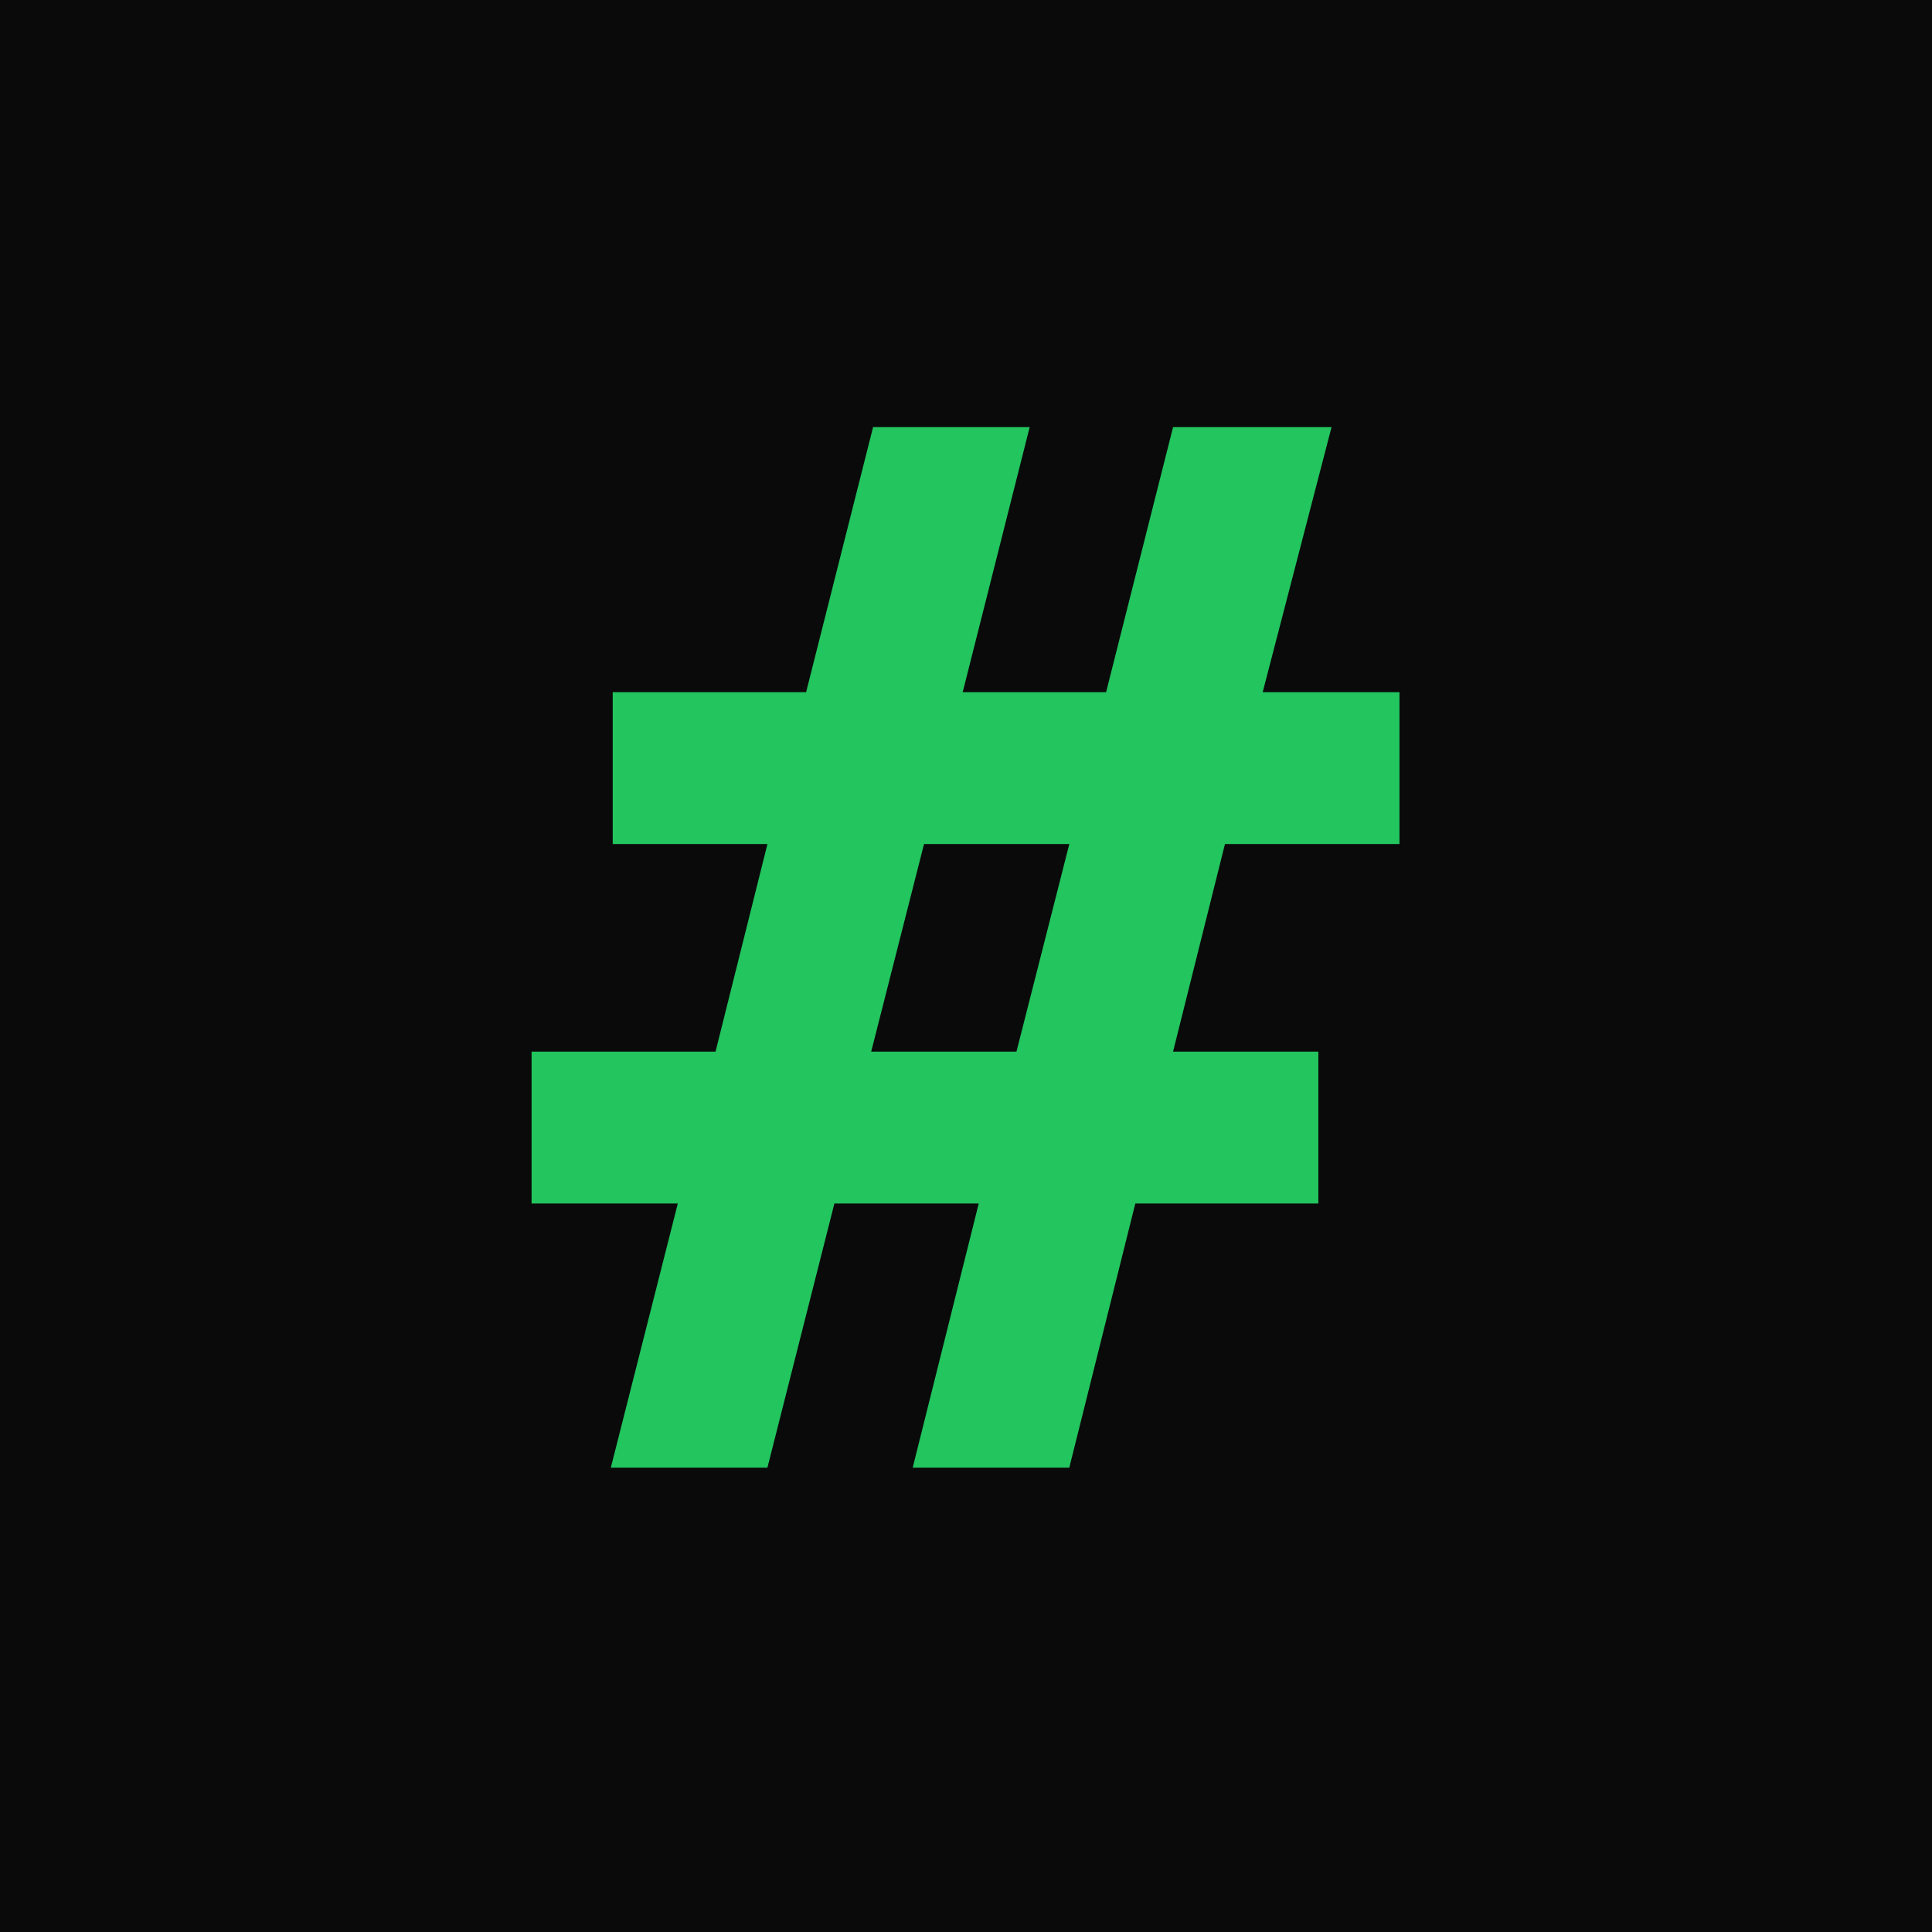
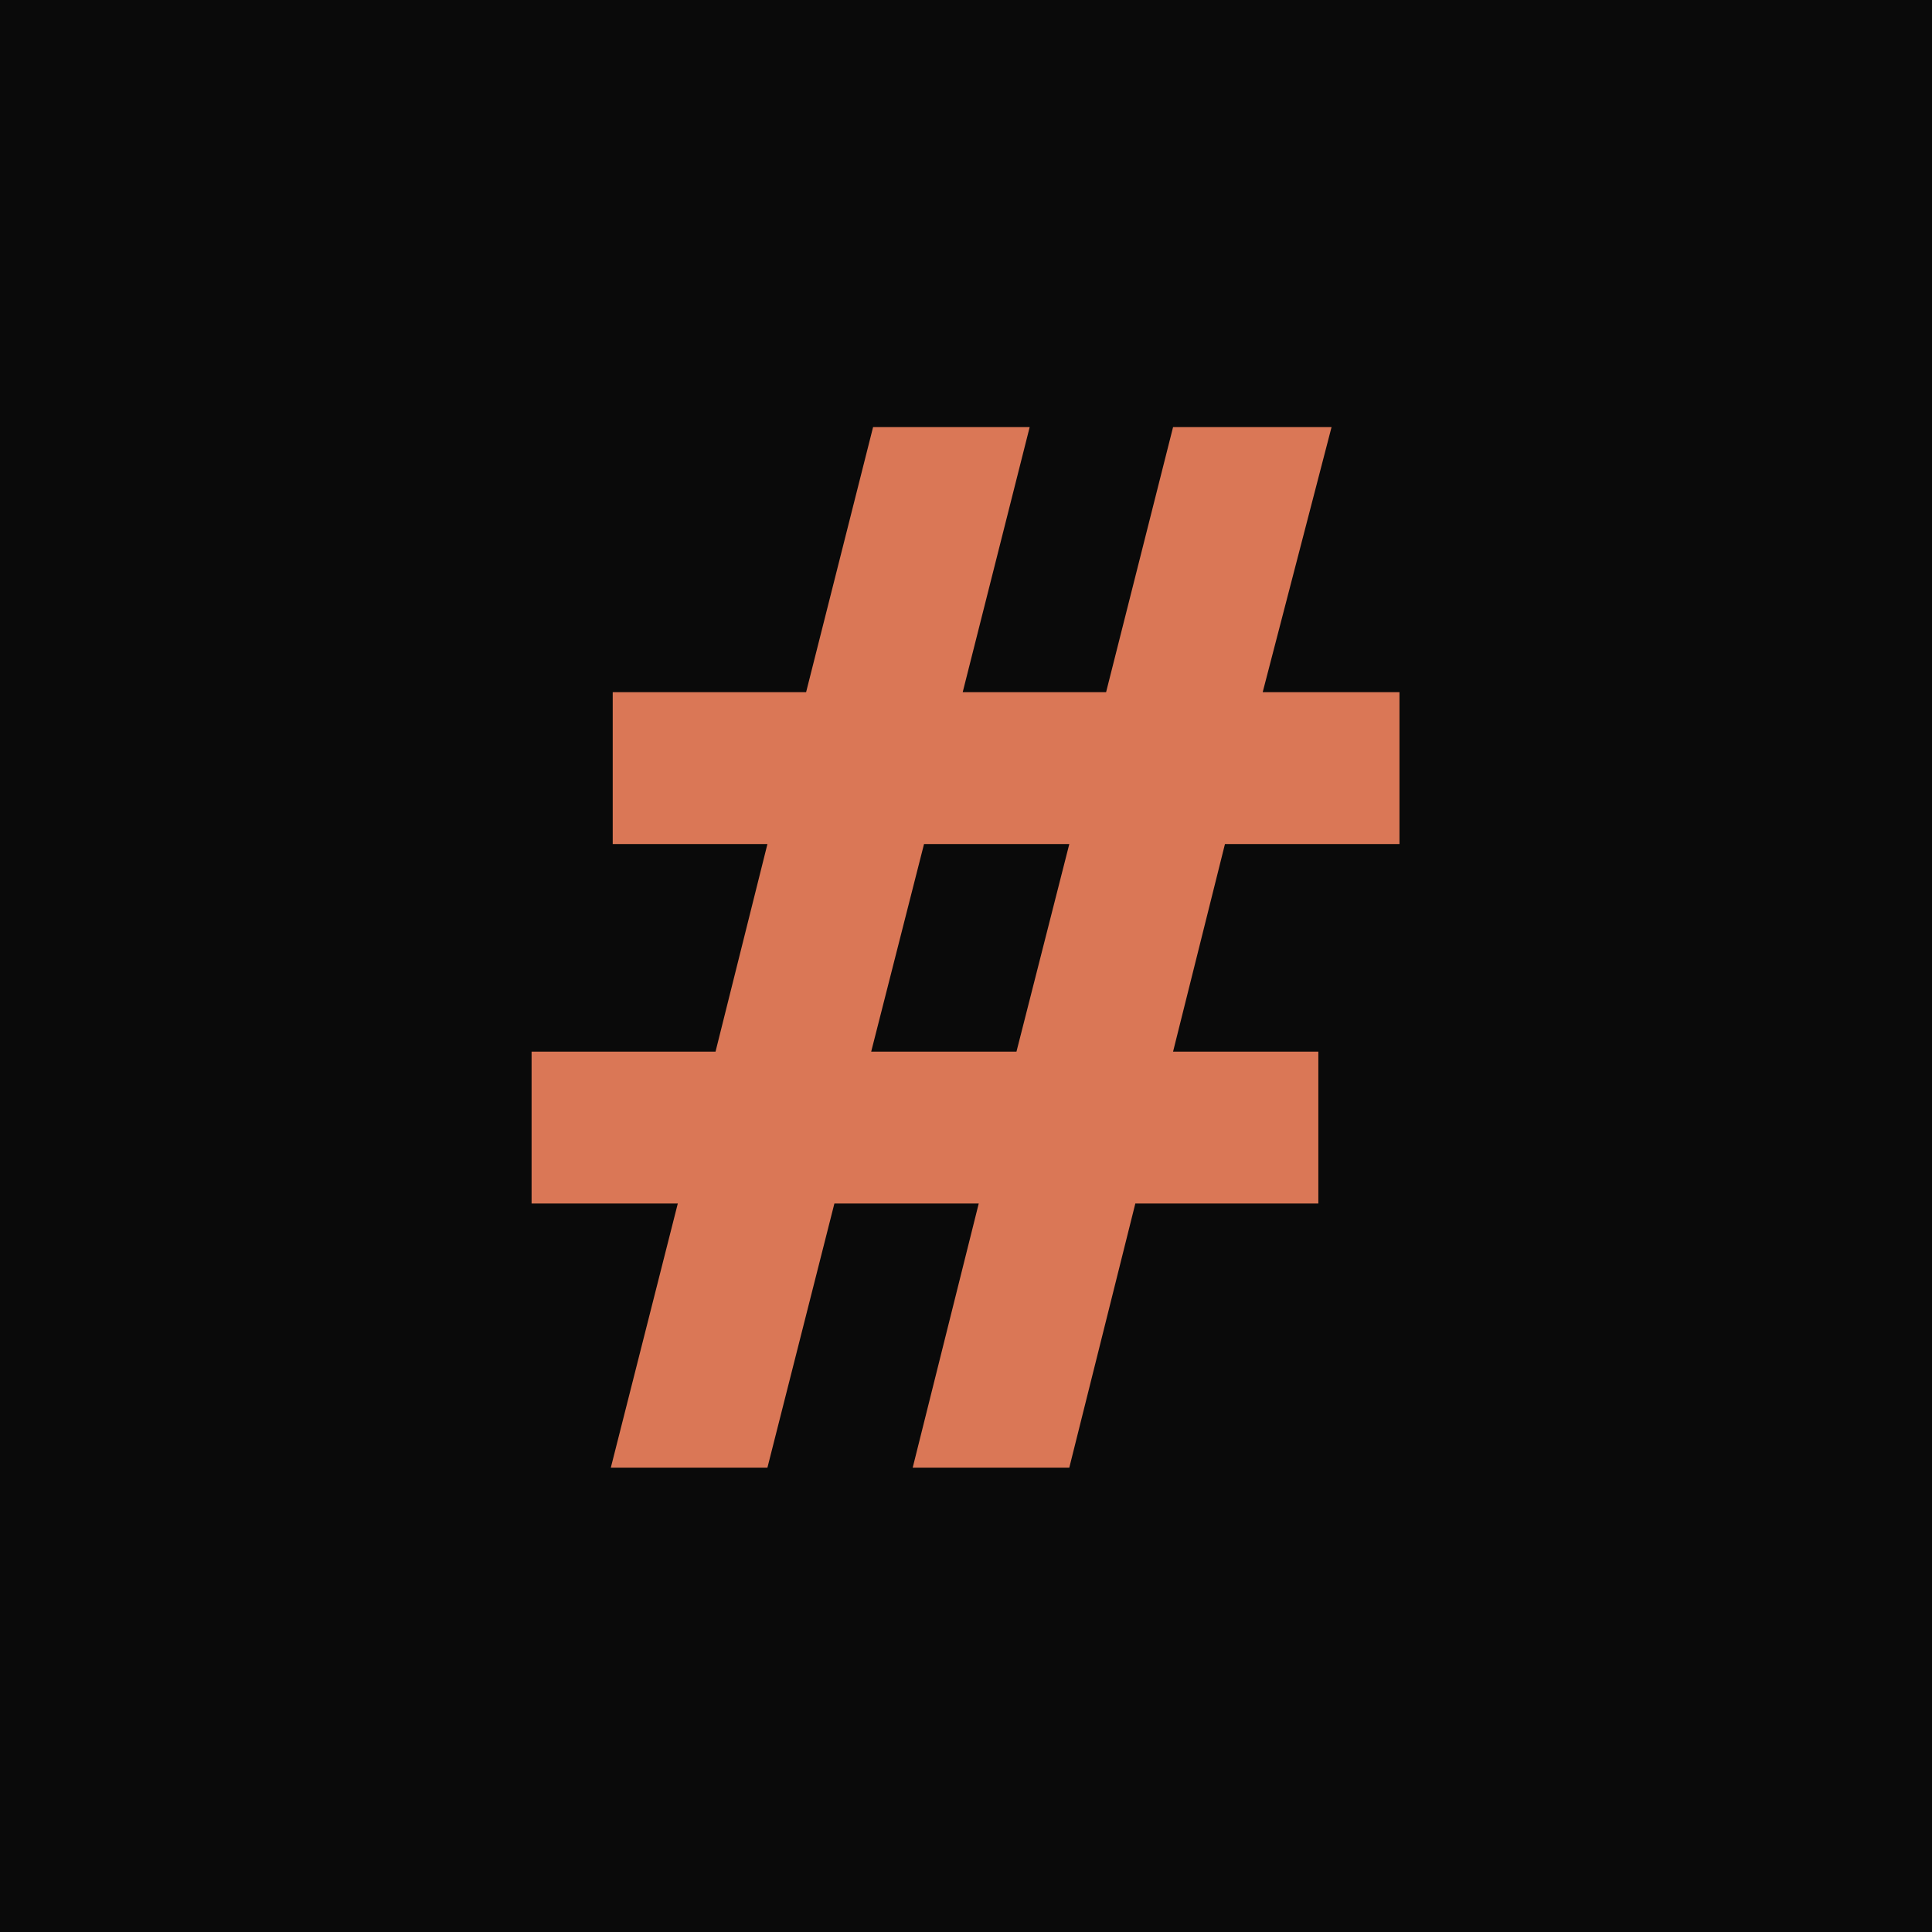
<svg xmlns="http://www.w3.org/2000/svg" viewBox="0 0 32 32">
  <rect width="32" height="32" fill="#0a0a0a" />
-   <text x="50%" y="50%" dominant-baseline="central" text-anchor="middle" fill="#22c55e" font-family="monospace" font-size="24" font-weight="bold">#</text>
+   <text x="50%" y="50%" dominant-baseline="central" text-anchor="middle" fill="#da7756" font-family="monospace" font-size="24" font-weight="bold">#</text>
</svg>
